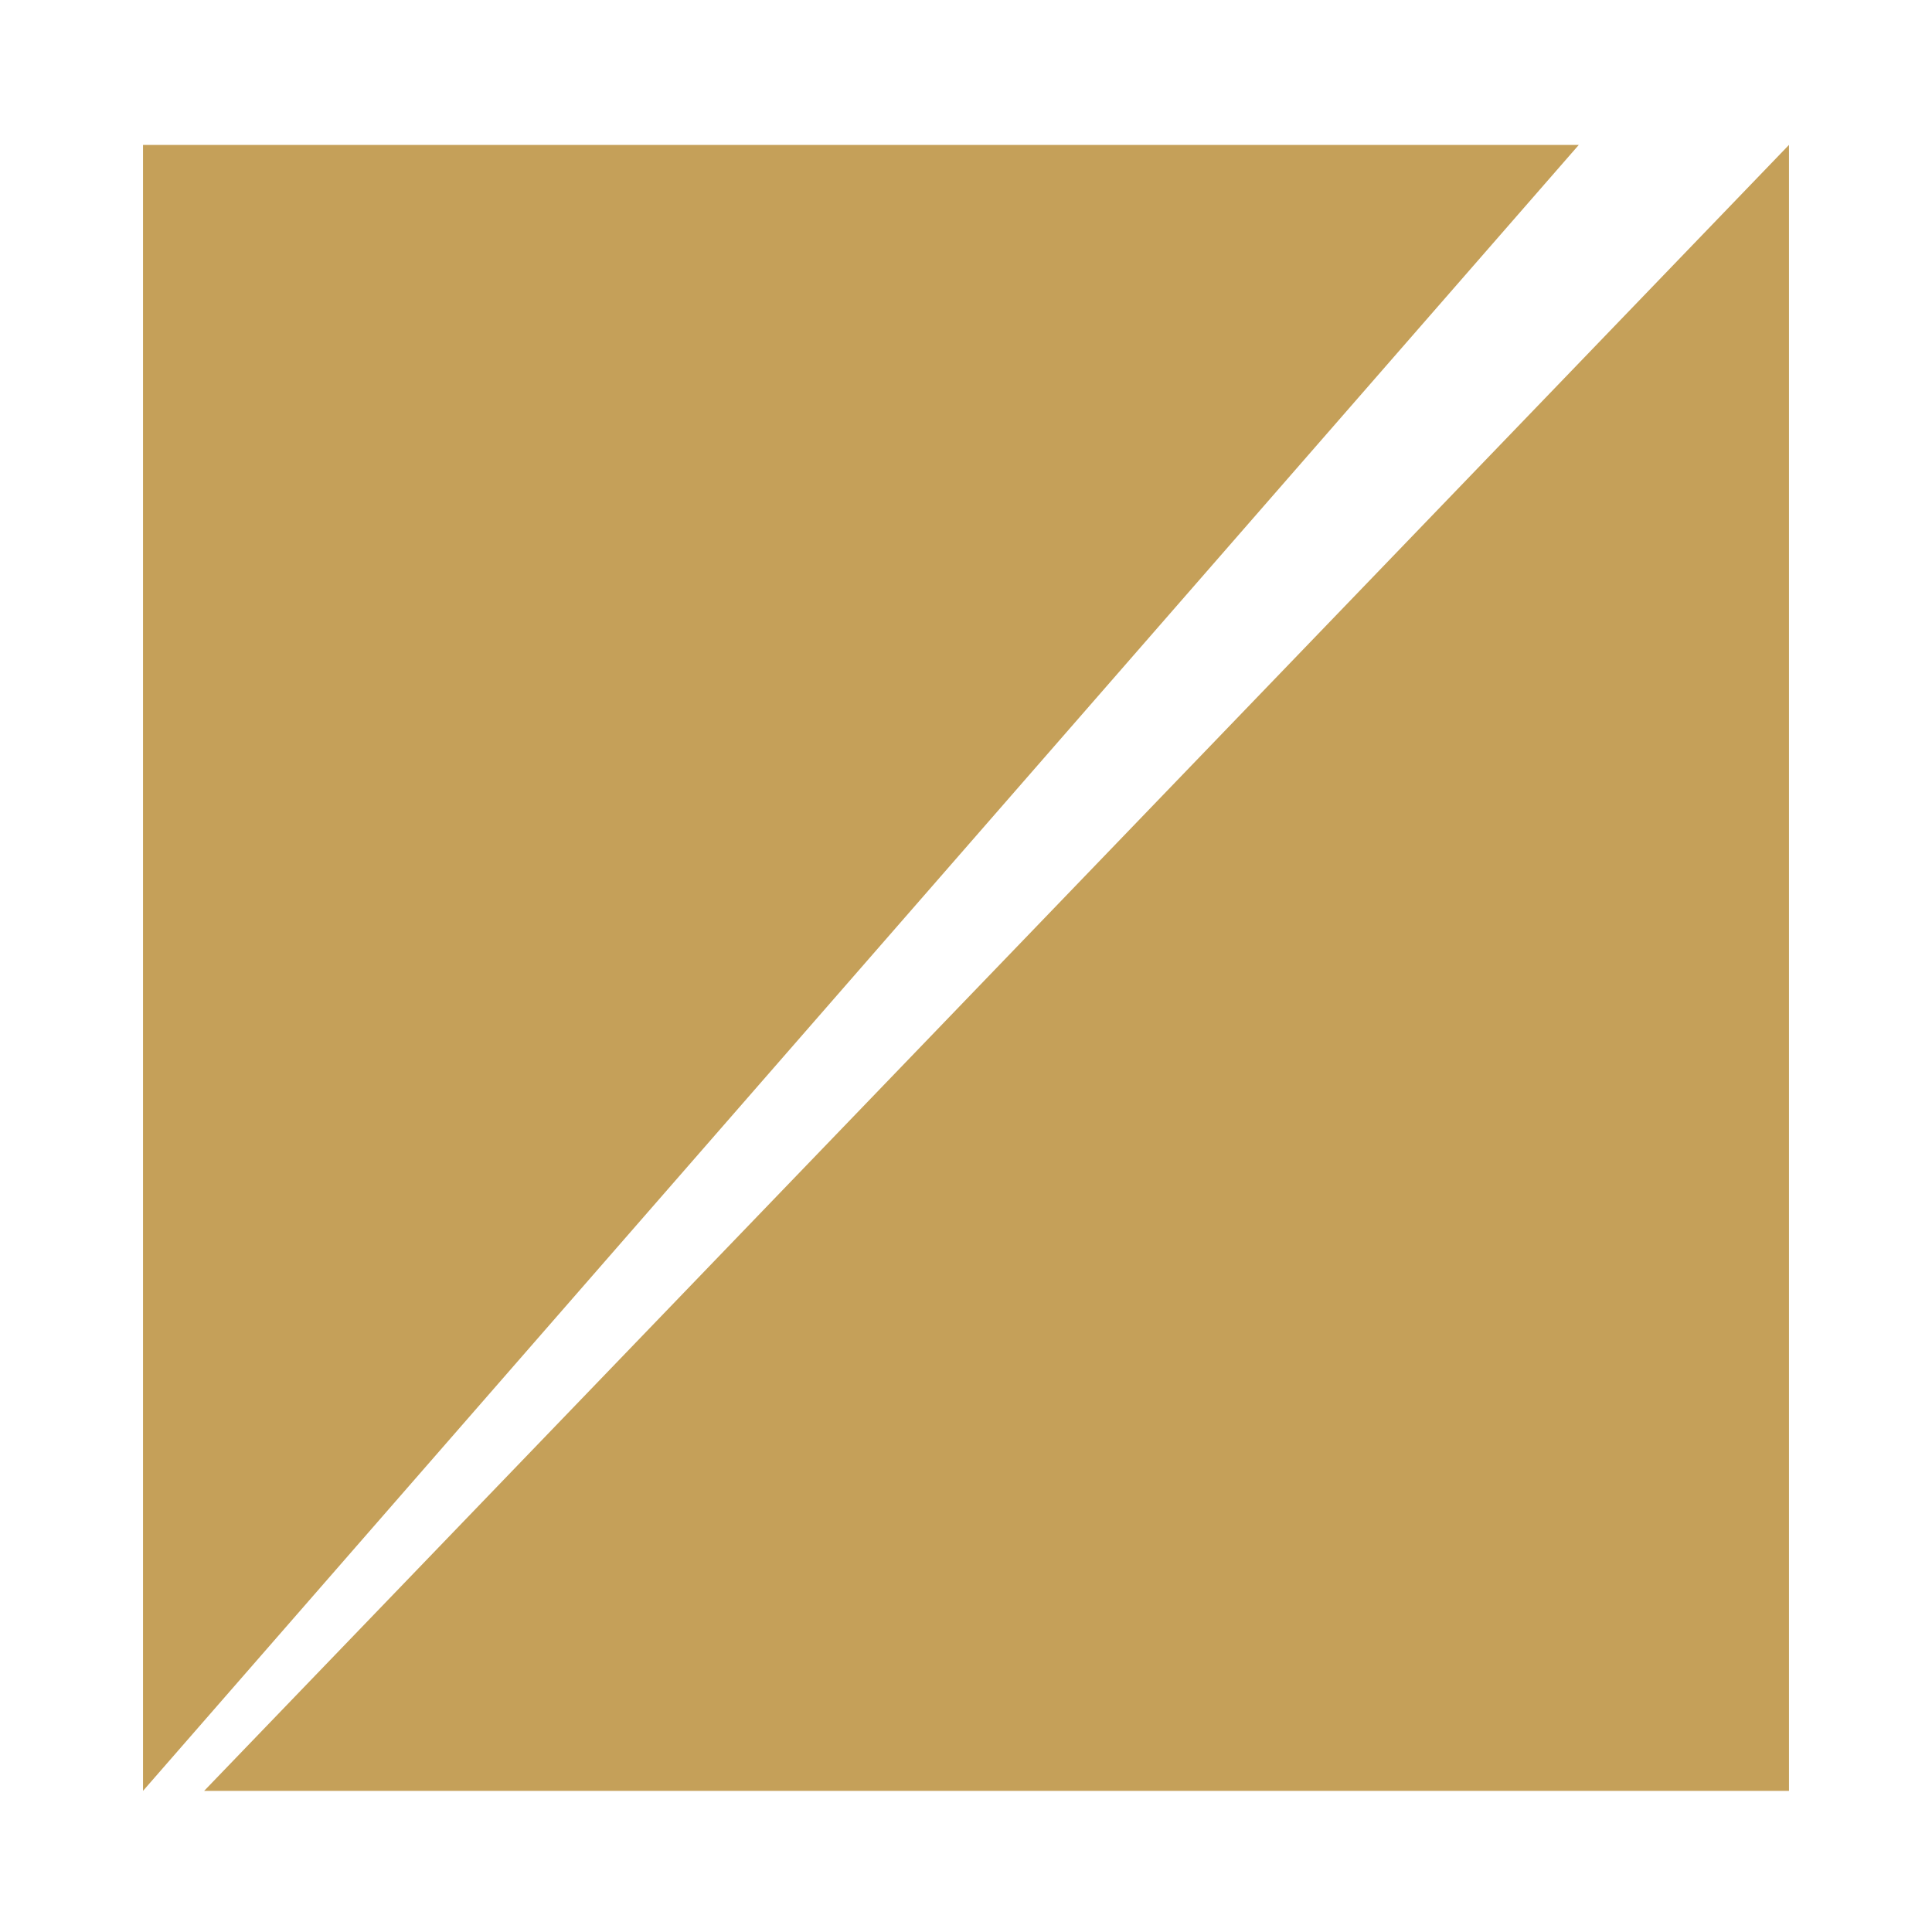
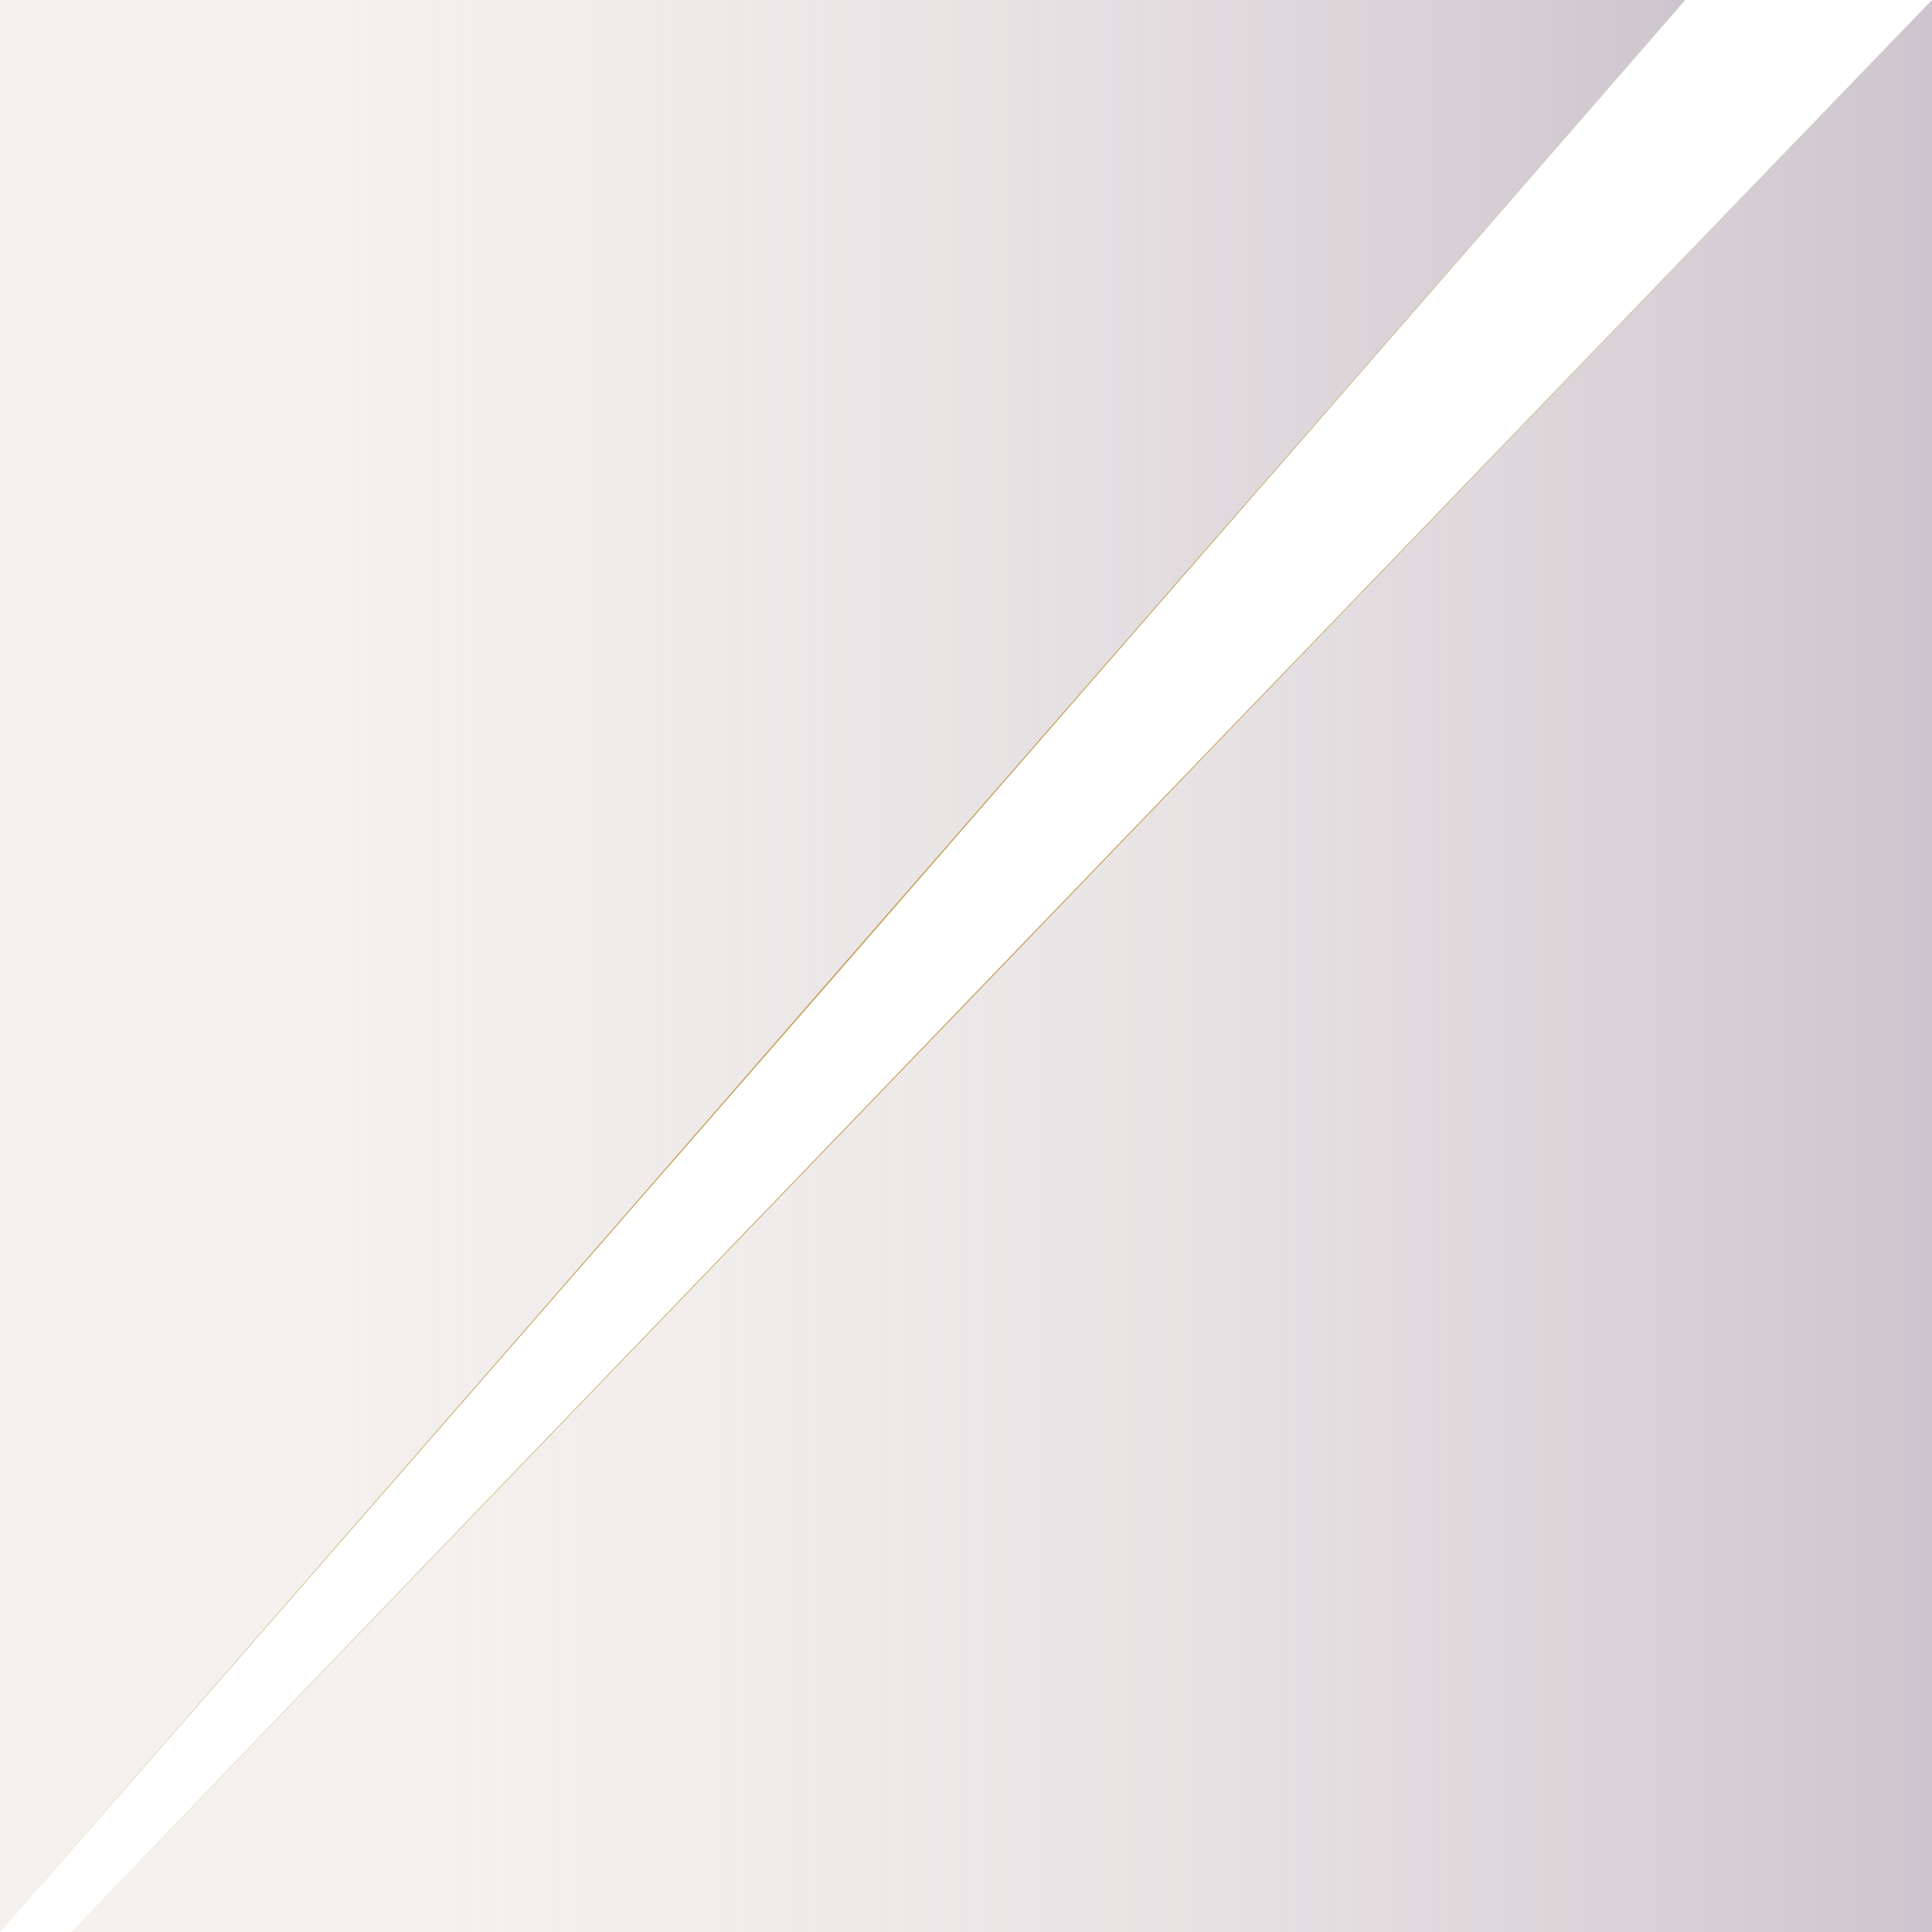
- <svg xmlns="http://www.w3.org/2000/svg" version="1.1" id="Layer_1" x="0px" y="0px" viewBox="0 0 512 512" style="enable-background:new 0 0 512 512;" xml:space="preserve">
+ <svg xmlns="http://www.w3.org/2000/svg" version="1.1" x="0px" y="0px" viewBox="0 0 512 512" style="enable-background:new 0 0 512 512;" xml:space="preserve">
  <style type="text/css">
- 	.st0{fill:#C5A059;}
+ 	.st0{fill:#F4F1EE;}
+ 	.st1{opacity:0.33;}
+ 	.st2{fill:url(#SVGID_1_);}
+ 	.st3{fill:url(#SVGID_2_);}
+ 	.st4{fill:url(#SVGID_3_);}
+ 	.st5{fill:url(#SVGID_4_);}
+ 	.st6{fill:#C5A059;}
</style>
-   <g>
-     <polygon class="st0" points="37.9,38.4 37.9,474.6 418.4,38.4  " />
-     <polygon class="st0" points="54.1,474.6 37.9,474.6 474.1,474.6 474.1,38.4  " />
+   <g id="Layer_2">
+     <g>
+       <polygon class="st0" points="0,0 0,512 446.6,0   " />
+       <polygon class="st0" points="19,512 0,512 512,512 512,0   " />
+     </g>
+   </g>
+   <g id="Layer_4">
+     <g>
+       <g>
+         <polygon class="st0" points="0,0 0,512 446.6,0    " />
+         <polyline class="st0" points="512,512 512,0 19,512    " />
+         <path class="st0" d="M0,512" />
+       </g>
+       <line class="st0" x1="19" y1="512" x2="512" y2="512" />
+     </g>
+   </g>
+   <g id="Layer_5">
+     <g class="st1">
+       <g>
+         <linearGradient id="SVGID_1_" gradientUnits="userSpaceOnUse" x1="0" y1="256" x2="446.621" y2="256">
+           <stop offset="0" style="stop-color:#FFFFFF;stop-opacity:0" />
+           <stop offset="1" style="stop-color:#7C6B8A" />
+         </linearGradient>
+         <polygon class="st2" points="0,0 0,512 446.6,0    " />
+         <linearGradient id="SVGID_2_" gradientUnits="userSpaceOnUse" x1="19.015" y1="256" x2="512" y2="256">
+           <stop offset="0" style="stop-color:#FFFFFF;stop-opacity:0" />
+           <stop offset="1" style="stop-color:#7C6B8A" />
+         </linearGradient>
+         <polyline class="st3" points="512,512 512,0 19,512    " />
+         <linearGradient id="SVGID_3_" gradientUnits="userSpaceOnUse" x1="0" y1="512" x2="0" y2="512">
+           <stop offset="0" style="stop-color:#FFFFFF;stop-opacity:0" />
+           <stop offset="1" style="stop-color:#7C6B8A" />
+         </linearGradient>
+         <path class="st4" d="M0,512" />
+       </g>
+       <linearGradient id="SVGID_4_" gradientUnits="userSpaceOnUse" x1="19.015" y1="512" x2="512" y2="512">
+         <stop offset="0" style="stop-color:#FFFFFF;stop-opacity:0" />
+         <stop offset="1" style="stop-color:#7C6B8A" />
+       </linearGradient>
+       <line class="st5" x1="19" y1="512" x2="512" y2="512" />
+     </g>
+   </g>
+   <g id="Layer_3">
+     <g>
+       <polygon class="st6" points="0,512 223.2,255.9 446.6,0 223.5,256.1   " />
+     </g>
+     <g>
+       <polygon class="st6" points="512,0 265.6,256.1 19,512 265.4,255.9   " />
+     </g>
  </g>
</svg>
